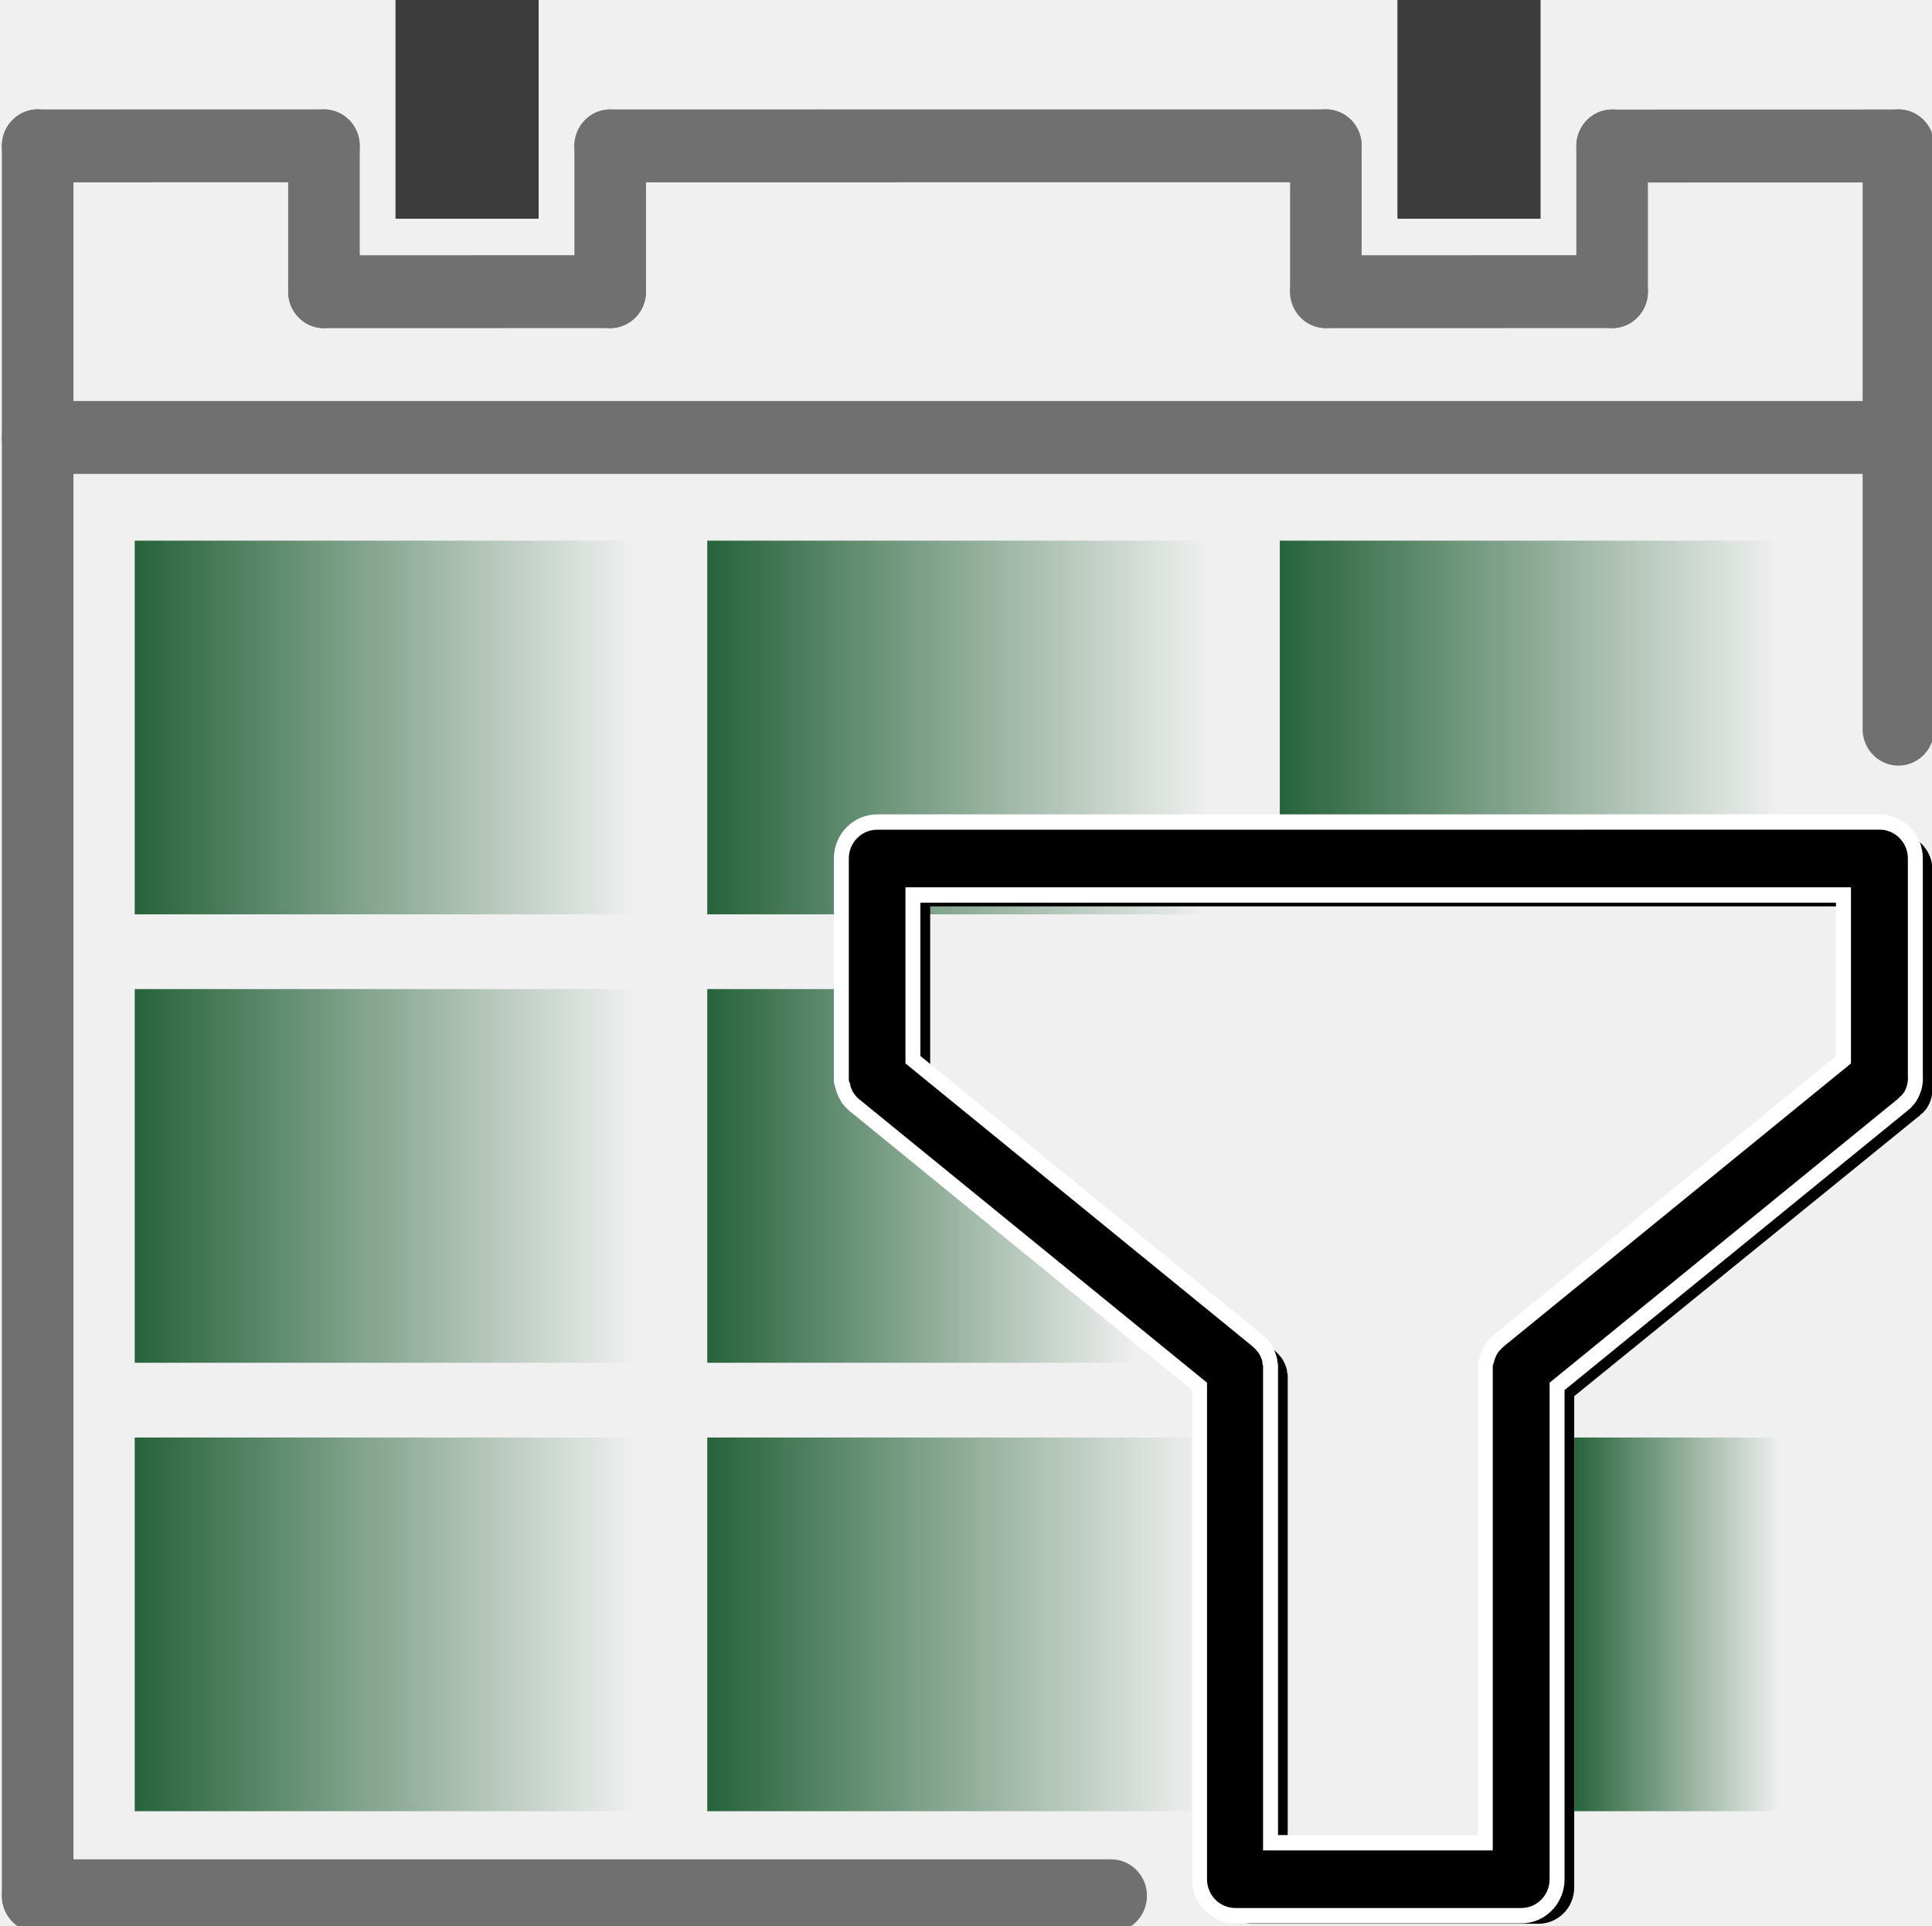
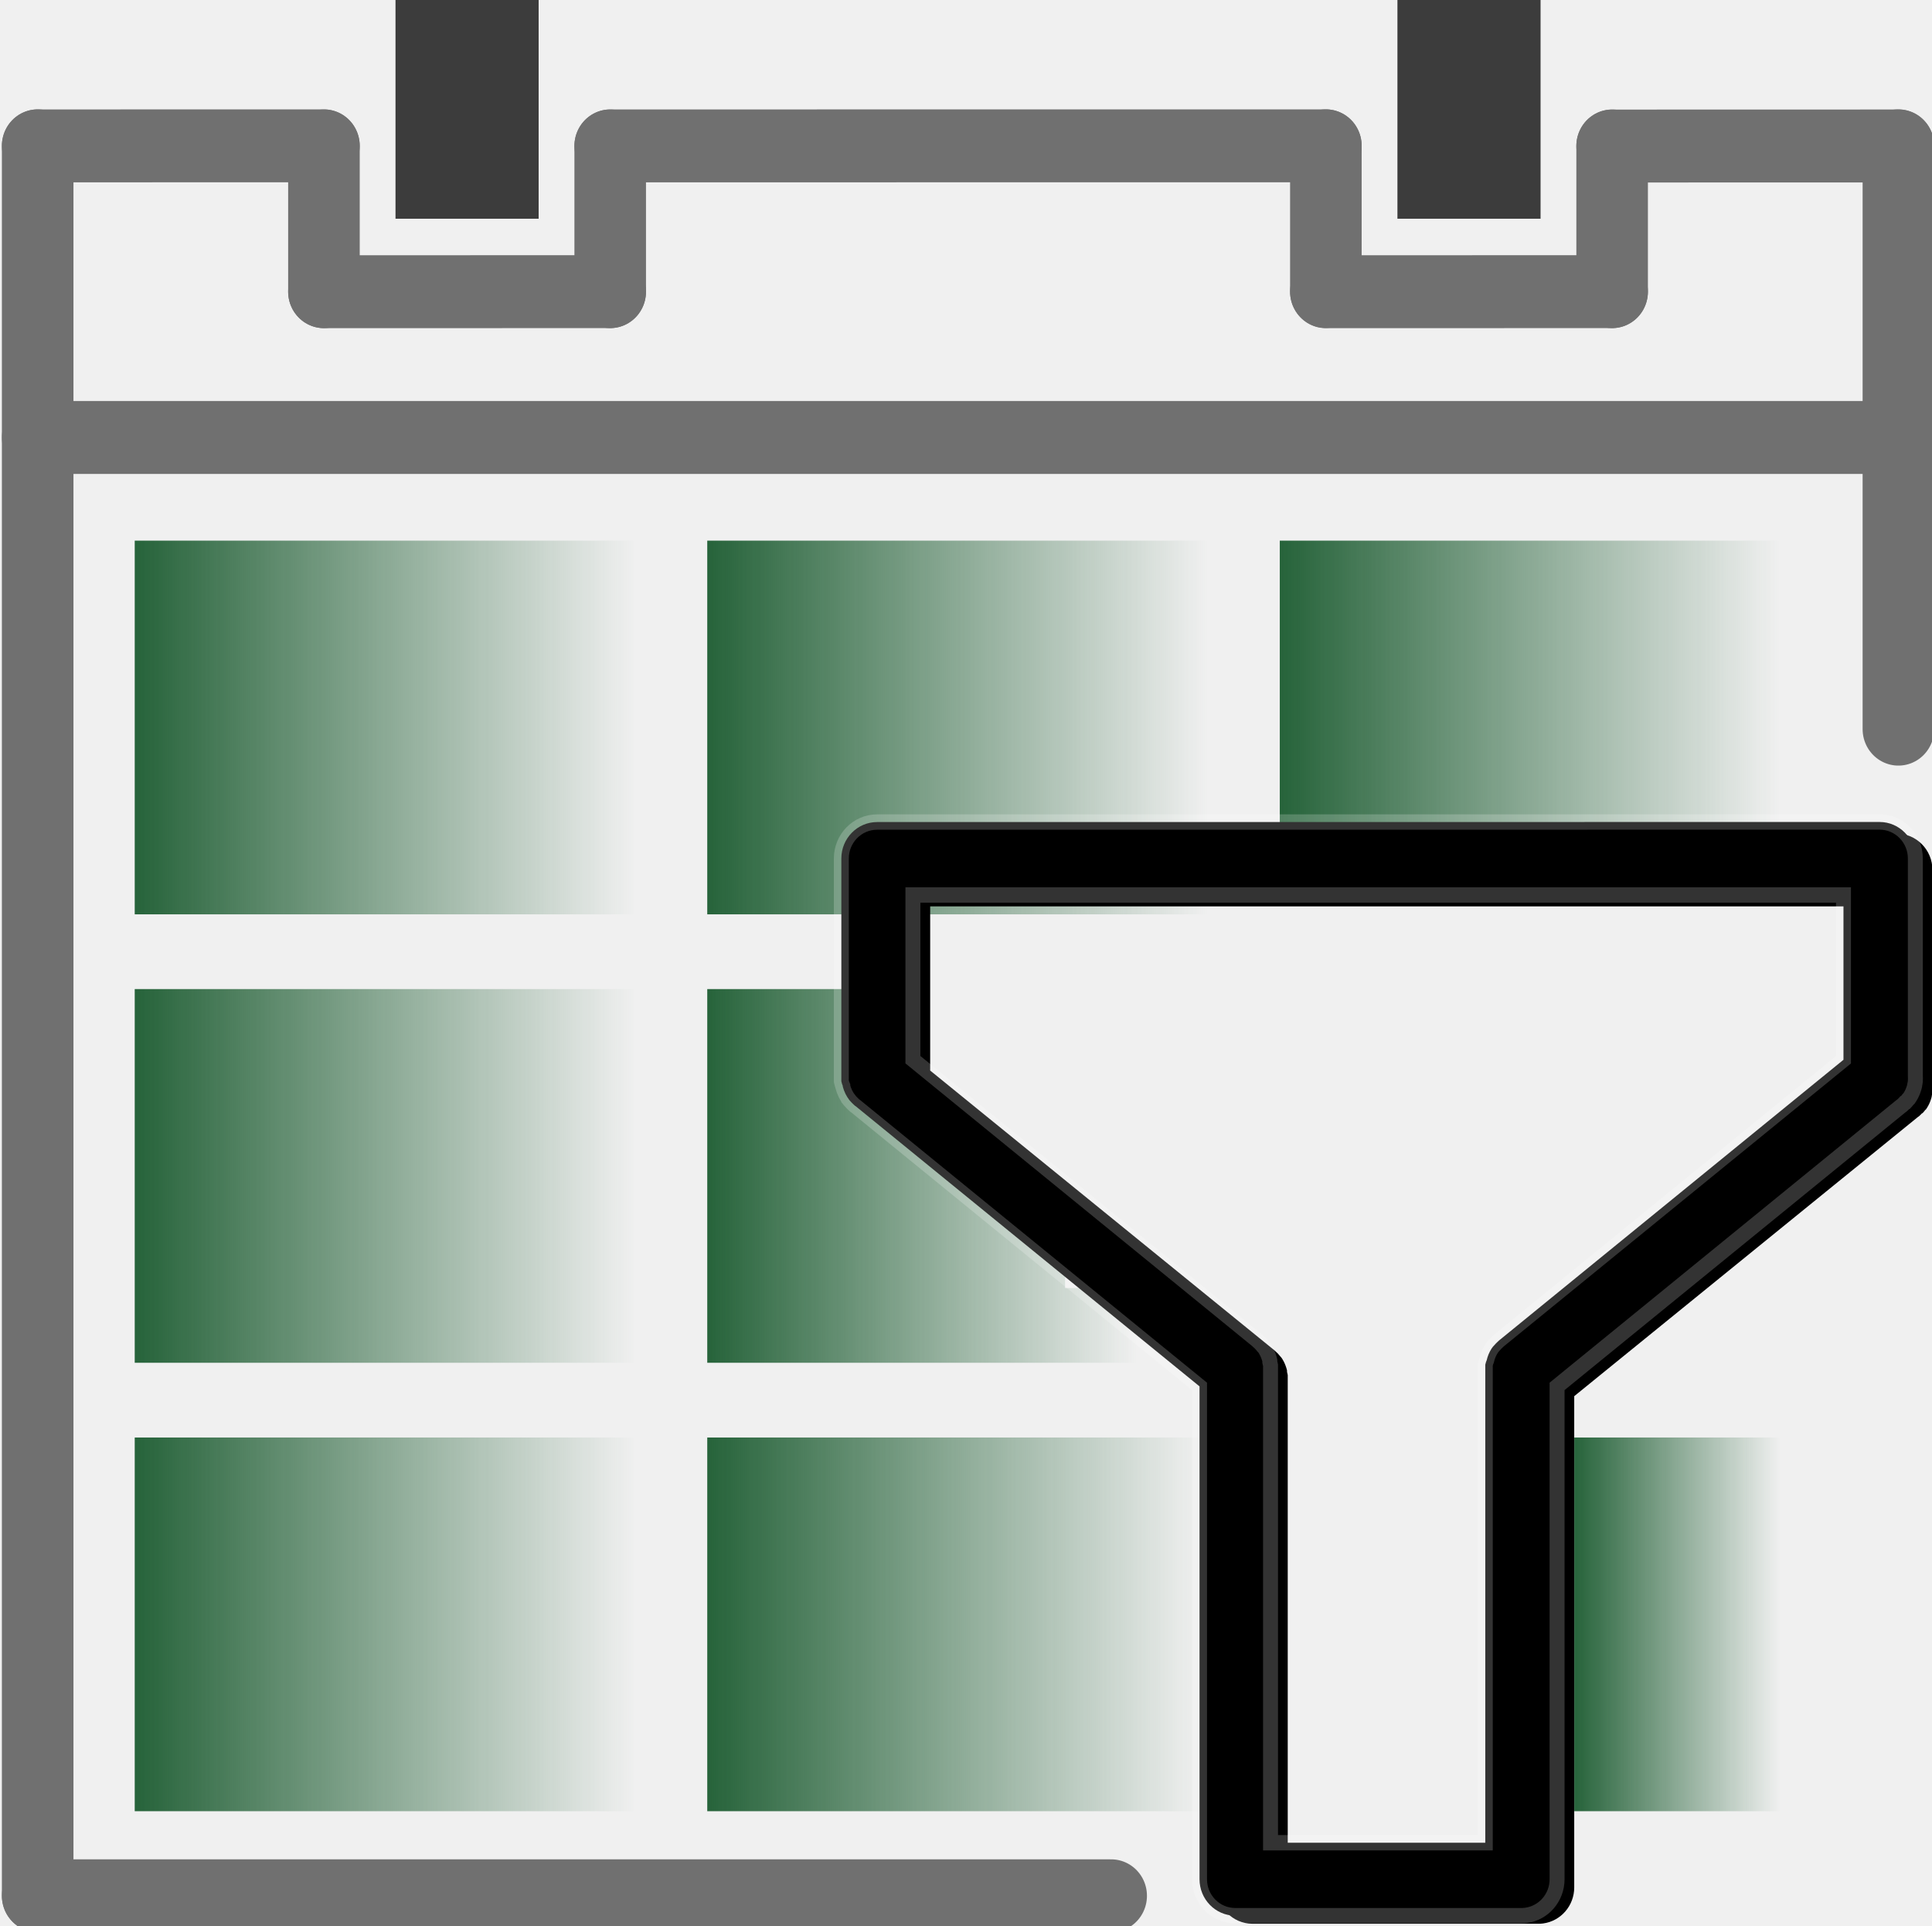
<svg xmlns="http://www.w3.org/2000/svg" xmlns:xlink="http://www.w3.org/1999/xlink" width="26.995" height="26.908" viewBox="0 0 26.995 26.908" version="1.1" id="svg1">
  <defs id="defs1">
    <linearGradient id="linearGradient130">
      <stop style="stop-color:#26633a;stop-opacity:1;" offset="0" id="stop130" />
      <stop style="stop-color:#26633a;stop-opacity:0;" offset="1" id="stop131" />
    </linearGradient>
    <linearGradient id="swatch122">
      <stop style="stop-color:#26633a;stop-opacity:1;" offset="0" id="stop123" />
    </linearGradient>
    <linearGradient xlink:href="#linearGradient130" id="linearGradient131" x1="1107.115" y1="545.5" x2="1110" y2="545.5" gradientUnits="userSpaceOnUse" />
    <linearGradient xlink:href="#linearGradient130" id="linearGradient132" x1="1103" y1="532.924" x2="1110" y2="532.924" gradientUnits="userSpaceOnUse" />
    <linearGradient xlink:href="#linearGradient130" id="linearGradient133" x1="1095" y1="545.5" x2="1101.914" y2="545.5" gradientUnits="userSpaceOnUse" />
    <linearGradient xlink:href="#linearGradient130" id="linearGradient134" x1="0" y1="2.5" x2="6" y2="2.5" gradientUnits="userSpaceOnUse" />
    <linearGradient xlink:href="#linearGradient130" id="linearGradient135" x1="0" y1="2.5" x2="7" y2="2.5" gradientUnits="userSpaceOnUse" />
    <linearGradient xlink:href="#linearGradient130" id="linearGradient136" x1="0" y1="2.5" x2="7" y2="2.5" gradientUnits="userSpaceOnUse" />
    <linearGradient xlink:href="#linearGradient130" id="linearGradient137" x1="0" y1="2.5" x2="7" y2="2.5" gradientUnits="userSpaceOnUse" />
    <linearGradient xlink:href="#linearGradient130" id="linearGradient138" x1="0" y1="2.5" x2="7" y2="2.5" gradientUnits="userSpaceOnUse" />
  </defs>
  <g id="DateSelector" transform="translate(-1085.003,-523.4972)">
    <g id="Group_2" data-name="Group 2" style="display:inline" transform="matrix(0.999963,0,0,1.044196,-0.07423392,-23.41741)">
      <rect id="Rectangle_3" data-name="Rectangle 3" width="7" height="5" transform="translate(1087,531)" fill="#505b3ecc" x="0" y="0" style="fill:url(#linearGradient138);fill-rule:evenodd" />
      <rect id="Rectangle_18" data-name="Rectangle 18" width="7" height="5" transform="translate(1087,537)" fill="#505b3ecc" x="0" y="0" style="fill:url(#linearGradient137);fill-opacity:1;fill-rule:evenodd" />
      <rect id="Rectangle_21" data-name="Rectangle 21" width="7" height="5" transform="translate(1087,543)" fill="#505b3ecc" x="0" y="0" style="fill:url(#linearGradient136);fill-rule:evenodd" />
      <rect id="Rectangle_15" data-name="Rectangle 15" width="7" height="5" transform="translate(1095,531)" fill="#505b3ecc" x="0" y="0" style="fill:url(#linearGradient135);fill-rule:evenodd" />
      <path id="Rectangle_19" d="M 0,0 V 5 H 3 4 5 6 V 4 H 5 V 3 H 4 V 2 H 3 V 0 Z" transform="translate(1095,537)" style="fill:url(#linearGradient134);fill-rule:evenodd" />
      <rect id="Rectangle_22" data-name="Rectangle 22" width="6.914" height="5" fill="#505b3ecc" x="1095" y="543" style="fill:url(#linearGradient133);fill-rule:evenodd;stroke-width:0.994" />
      <rect id="Rectangle_17" data-name="Rectangle 17" width="7" height="3.849" fill="#505b3ecc" x="1103" y="531" style="fill:url(#linearGradient132);fill-rule:evenodd;stroke-width:0.877" />
      <rect id="Rectangle_23" data-name="Rectangle 23" width="2.885" height="5" fill="#505b3ecc" x="1107.115" y="543" style="fill:url(#linearGradient131);fill-rule:evenodd;stroke-width:0.981" />
    </g>
    <g id="Group_1" data-name="Group 1" transform="matrix(1,0,0,1.023022,-1,-12.28777)" style="display:inline">
      <path id="Line_1" style="baseline-shift:baseline;display:inline;overflow:visible;opacity:1;stroke-width:0.7;stroke-linecap:round;stroke-dasharray:none;enable-background:accumulate;stop-color:#000000;stop-opacity:1" d="m 1098.5,535.113 a 0.5,0.496 0 0 0 -0.5,0.496 v 2.977 a 0.5,0.496 0 0 0 0,0.015 0.5,0.496 0 0 0 0,0.041 0.5,0.496 0 0 0 0.01,0.037 0.5,0.496 0 0 0 0.01,0.025 0.5,0.496 0 0 0 0,0.01 0.5,0.496 0 0 0 0.016,0.049 0.5,0.496 0 0 0 0.049,0.097 0.5,0.496 0 0 0 0.02,0.027 0.5,0.496 0 0 0 0,0.002 0.5,0.496 0 0 0 0.012,0.014 0.5,0.496 0 0 0 0.029,0.031 0.5,0.496 0 0 0 0.018,0.017 0.5,0.496 0 0 0 0.025,0.023 0.5,0.496 0 0 0 0.01,0.006 l 4.805,3.815 v 6.709 A 0.5,0.496 0 0 0 1103.5,550 h 4 a 0.5,0.496 0 0 0 0.064,-0.004 0.5,0.496 0 0 0 0.435,-0.492 v -6.709 l 4.805,-3.815 a 0.5,0.496 0 0 0 0.01,-0.006 0.5,0.496 0 0 0 0.043,-0.041 0.5,0.496 0 0 0 0.01,-0.004 0.5,0.496 0 0 0 0.037,-0.043 0.5,0.496 0 0 0 0.01,-0.008 0.5,0.496 0 0 0 0.035,-0.056 0.5,0.496 0 0 0 0.027,-0.06 0.5,0.496 0 0 0 0.018,-0.058 0.5,0.496 0 0 0 0,-0.006 0.5,0.496 0 0 0 0.01,-0.056 0.5,0.496 0 0 0 0,-0.008 0.5,0.496 0 0 0 0,-0.066 v -2.96 a 0.5,0.496 0 0 0 -0.5,-0.496 z m 0.5,0.993 h 13 v 2.243 l -4.812,3.821 a 0.5,0.496 0 0 0 -0.025,0.023 0.5,0.496 0 0 0 -0.018,0.017 0.5,0.496 0 0 0 -0.029,0.031 0.5,0.496 0 0 0 -0.014,0.015 0.5,0.496 0 0 0 -0.02,0.027 0.5,0.496 0 0 0 -0.066,0.155 0.5,0.496 0 0 0 -0.01,0.025 0.5,0.496 0 0 0 -0.01,0.037 0.5,0.496 0 0 0 0,0.041 0.5,0.496 0 0 0 0,0.015 v 6.451 h -3 v -6.434 a 0.5,0.496 0 0 0 0,-0.033 0.5,0.496 0 0 0 0,-0.033 0.5,0.496 0 0 0 -0.01,-0.045 0.5,0.496 0 0 0 0,-0.019 0.5,0.496 0 0 0 -0.02,-0.064 0.5,0.496 0 0 0 -0.027,-0.06 0.5,0.496 0 0 0 -0.022,-0.037 0.5,0.496 0 0 0 -0.014,-0.019 0.5,0.496 0 0 0 -0.01,-0.01 0.5,0.496 0 0 0 -0.012,-0.014 0.5,0.496 0 0 0 -0.024,-0.027 0.5,0.496 0 0 0 -0.023,-0.021 0.5,0.496 0 0 0 -0.025,-0.023 L 1099,538.348 Z" />
    </g>
    <g id="g8" style="display:inline" transform="matrix(0.999963,0,0,1.018722,0.0696741,-9.803983)">
      <line id="Line_10" data-name="Line 10" x1="15" transform="translate(1085.5,549.5)" fill="#707070" stroke="#707070" stroke-linecap="round" stroke-width="1" y1="0" x2="0" y2="0" />
      <line id="Line_11" data-name="Line 11" x1="26" transform="translate(1085.5,529.5)" fill="#707070" stroke="#707070" stroke-linecap="round" stroke-width="1" y1="0" x2="0" y2="0" />
      <line id="Line_14" data-name="Line 14" x1="4" y2="0.001" transform="translate(1085.5,525.5)" fill="#707070" stroke="#707070" stroke-linecap="round" stroke-width="1" y1="0" x2="0" />
      <line id="Line_22" data-name="Line 22" x1="10" y2="0.001" transform="translate(1093.5,525.5)" fill="#707070" stroke="#707070" stroke-linecap="round" stroke-width="1" y1="0" x2="0" />
      <line id="Line_21" data-name="Line 21" x1="4" y2="0.001" transform="translate(1089.5,527.5)" fill="#707070" stroke="#707070" stroke-linecap="round" stroke-width="1" y1="0" x2="0" />
      <line id="Line_19" data-name="Line 19" x1="4" y2="0.001" transform="translate(1107.5,525.502)" fill="#707070" stroke="#707070" stroke-linecap="round" stroke-width="1" y1="0" x2="0" />
      <line id="Line_20" data-name="Line 20" x1="4" y2="0.001" transform="translate(1103.5,527.5)" fill="#707070" stroke="#707070" stroke-linecap="round" stroke-width="1" y1="0" x2="0" />
      <line id="Line_15" data-name="Line 15" y1="1.998" transform="translate(1089.5,525.502)" fill="#707070" stroke="#707070" stroke-linecap="round" stroke-width="1" x1="0" x2="0" y2="0" />
      <line id="Line_16" data-name="Line 16" y1="1.998" transform="translate(1093.5,525.502)" fill="#707070" stroke="#707070" stroke-linecap="round" stroke-width="1" x1="0" x2="0" y2="0" />
      <line id="Line_17" data-name="Line 17" y1="1.998" transform="translate(1103.5,525.5)" fill="#707070" stroke="#707070" stroke-linecap="round" stroke-width="1" x1="0" x2="0" y2="0" />
      <line id="Line_18" data-name="Line 18" y1="1.998" transform="translate(1107.5,525.502)" fill="#707070" stroke="#707070" stroke-linecap="round" stroke-width="1" x1="0" x2="0" y2="0" />
      <line id="Line_13" data-name="Line 13" y1="8" transform="translate(1111.5,525.5)" fill="#707070" stroke="#707070" stroke-linecap="round" stroke-width="1" x1="0" x2="0" y2="0" />
      <line id="Line_12" data-name="Line 12" y1="24" transform="translate(1085.5,525.5)" fill="#707070" stroke="#707070" stroke-linecap="round" stroke-width="1" x1="0" x2="0" y2="0" />
      <line id="Line_23" data-name="Line 23" y1="3" transform="translate(1091.5,523.5)" fill="#707070" stroke="#707070" stroke-width="2" x1="0" x2="0" y2="0" style="stroke:#3c3c3c;stroke-opacity:1" />
      <line id="Line_24" data-name="Line 24" y1="3" transform="translate(1105.5,523.5)" fill="#707070" stroke="#707070" stroke-width="2" x1="0" x2="0" y2="0" style="stroke:#3c3c3c;stroke-opacity:1" />
    </g>
-     <g id="Group_1-8" data-name="Group 1" transform="matrix(1.000167,0,0,1.026357,-1.424612,-14.23471)" style="display:inline;fill:#000000;fill-opacity:1;stroke:#ffffff;stroke-width:0.209;stroke-dasharray:none;stroke-opacity:1">
-       <path id="Line_1-2" style="baseline-shift:baseline;display:inline;overflow:visible;opacity:1;fill:#000000;fill-opacity:1;stroke:#ffffff;stroke-width:0.209;stroke-linecap:round;stroke-dasharray:none;stroke-opacity:1;enable-background:accumulate;stop-color:#000000;stop-opacity:1" d="m 1098.5,535.113 a 0.5,0.496 0 0 0 -0.5,0.496 v 2.977 a 0.5,0.496 0 0 0 0,0.015 0.5,0.496 0 0 0 0,0.041 0.5,0.496 0 0 0 0.01,0.037 0.5,0.496 0 0 0 0.01,0.025 0.5,0.496 0 0 0 0,0.01 0.5,0.496 0 0 0 0.016,0.049 0.5,0.496 0 0 0 0.049,0.097 0.5,0.496 0 0 0 0.02,0.027 0.5,0.496 0 0 0 0,0.002 0.5,0.496 0 0 0 0.012,0.014 0.5,0.496 0 0 0 0.029,0.031 0.5,0.496 0 0 0 0.018,0.017 0.5,0.496 0 0 0 0.025,0.023 0.5,0.496 0 0 0 0.01,0.006 l 4.805,3.815 v 6.709 A 0.5,0.496 0 0 0 1103.5,550 h 4 a 0.5,0.496 0 0 0 0.064,-0.004 0.5,0.496 0 0 0 0.435,-0.492 v -6.709 l 4.805,-3.815 a 0.5,0.496 0 0 0 0.01,-0.006 0.5,0.496 0 0 0 0.043,-0.041 0.5,0.496 0 0 0 0.01,-0.004 0.5,0.496 0 0 0 0.037,-0.043 0.5,0.496 0 0 0 0.01,-0.008 0.5,0.496 0 0 0 0.035,-0.056 0.5,0.496 0 0 0 0.027,-0.06 0.5,0.496 0 0 0 0.018,-0.058 0.5,0.496 0 0 0 0,-0.006 0.5,0.496 0 0 0 0.01,-0.056 0.5,0.496 0 0 0 0,-0.008 0.5,0.496 0 0 0 0,-0.066 v -2.96 a 0.5,0.496 0 0 0 -0.5,-0.496 z m 0.5,0.993 h 13 v 2.243 l -4.812,3.821 a 0.5,0.496 0 0 0 -0.025,0.023 0.5,0.496 0 0 0 -0.018,0.017 0.5,0.496 0 0 0 -0.029,0.031 0.5,0.496 0 0 0 -0.014,0.015 0.5,0.496 0 0 0 -0.02,0.027 0.5,0.496 0 0 0 -0.066,0.155 0.5,0.496 0 0 0 -0.01,0.025 0.5,0.496 0 0 0 -0.01,0.037 0.5,0.496 0 0 0 0,0.041 0.5,0.496 0 0 0 0,0.015 v 6.451 h -3 v -6.434 a 0.5,0.496 0 0 0 0,-0.033 0.5,0.496 0 0 0 0,-0.033 0.5,0.496 0 0 0 -0.01,-0.045 0.5,0.496 0 0 0 0,-0.019 0.5,0.496 0 0 0 -0.02,-0.064 0.5,0.496 0 0 0 -0.027,-0.06 0.5,0.496 0 0 0 -0.022,-0.037 0.5,0.496 0 0 0 -0.014,-0.019 0.5,0.496 0 0 0 -0.01,-0.01 0.5,0.496 0 0 0 -0.012,-0.014 0.5,0.496 0 0 0 -0.024,-0.027 0.5,0.496 0 0 0 -0.023,-0.021 0.5,0.496 0 0 0 -0.025,-0.023 L 1099,538.348 Z" />
+     <g id="Group_1-8" data-name="Group 1" transform="matrix(1.000167,0,0,1.026357,-1.424612,-14.23471)" style="display:inline;fill:#000000;fill-opacity:1;stroke:#ffffff33;stroke-width:0.209;stroke-dasharray:none;stroke-opacity:1">
+       <path id="Line_1-2" style="baseline-shift:baseline;display:inline;overflow:visible;opacity:1;fill:#000000;fill-opacity:1;stroke:#ffffff33;stroke-width:0.209;stroke-linecap:round;stroke-dasharray:none;stroke-opacity:1;enable-background:accumulate;stop-color:#000000;stop-opacity:1" d="m 1098.5,535.113 a 0.5,0.496 0 0 0 -0.5,0.496 v 2.977 a 0.5,0.496 0 0 0 0,0.015 0.5,0.496 0 0 0 0,0.041 0.5,0.496 0 0 0 0.01,0.037 0.5,0.496 0 0 0 0.01,0.025 0.5,0.496 0 0 0 0,0.01 0.5,0.496 0 0 0 0.016,0.049 0.5,0.496 0 0 0 0.049,0.097 0.5,0.496 0 0 0 0.02,0.027 0.5,0.496 0 0 0 0,0.002 0.5,0.496 0 0 0 0.012,0.014 0.5,0.496 0 0 0 0.029,0.031 0.5,0.496 0 0 0 0.018,0.017 0.5,0.496 0 0 0 0.025,0.023 0.5,0.496 0 0 0 0.01,0.006 l 4.805,3.815 v 6.709 A 0.5,0.496 0 0 0 1103.5,550 h 4 a 0.5,0.496 0 0 0 0.064,-0.004 0.5,0.496 0 0 0 0.435,-0.492 v -6.709 l 4.805,-3.815 a 0.5,0.496 0 0 0 0.01,-0.006 0.5,0.496 0 0 0 0.043,-0.041 0.5,0.496 0 0 0 0.01,-0.004 0.5,0.496 0 0 0 0.037,-0.043 0.5,0.496 0 0 0 0.01,-0.008 0.5,0.496 0 0 0 0.035,-0.056 0.5,0.496 0 0 0 0.027,-0.06 0.5,0.496 0 0 0 0.018,-0.058 0.5,0.496 0 0 0 0,-0.006 0.5,0.496 0 0 0 0.01,-0.056 0.5,0.496 0 0 0 0,-0.008 0.5,0.496 0 0 0 0,-0.066 v -2.96 a 0.5,0.496 0 0 0 -0.5,-0.496 z m 0.5,0.993 h 13 v 2.243 l -4.812,3.821 a 0.5,0.496 0 0 0 -0.025,0.023 0.5,0.496 0 0 0 -0.018,0.017 0.5,0.496 0 0 0 -0.029,0.031 0.5,0.496 0 0 0 -0.014,0.015 0.5,0.496 0 0 0 -0.02,0.027 0.5,0.496 0 0 0 -0.066,0.155 0.5,0.496 0 0 0 -0.01,0.025 0.5,0.496 0 0 0 -0.01,0.037 0.5,0.496 0 0 0 0,0.041 0.5,0.496 0 0 0 0,0.015 v 6.451 h -3 v -6.434 a 0.5,0.496 0 0 0 0,-0.033 0.5,0.496 0 0 0 0,-0.033 0.5,0.496 0 0 0 -0.01,-0.045 0.5,0.496 0 0 0 0,-0.019 0.5,0.496 0 0 0 -0.02,-0.064 0.5,0.496 0 0 0 -0.027,-0.06 0.5,0.496 0 0 0 -0.022,-0.037 0.5,0.496 0 0 0 -0.014,-0.019 0.5,0.496 0 0 0 -0.01,-0.01 0.5,0.496 0 0 0 -0.012,-0.014 0.5,0.496 0 0 0 -0.024,-0.027 0.5,0.496 0 0 0 -0.023,-0.021 0.5,0.496 0 0 0 -0.025,-0.023 L 1099,538.348 Z" />
    </g>
  </g>
</svg>
